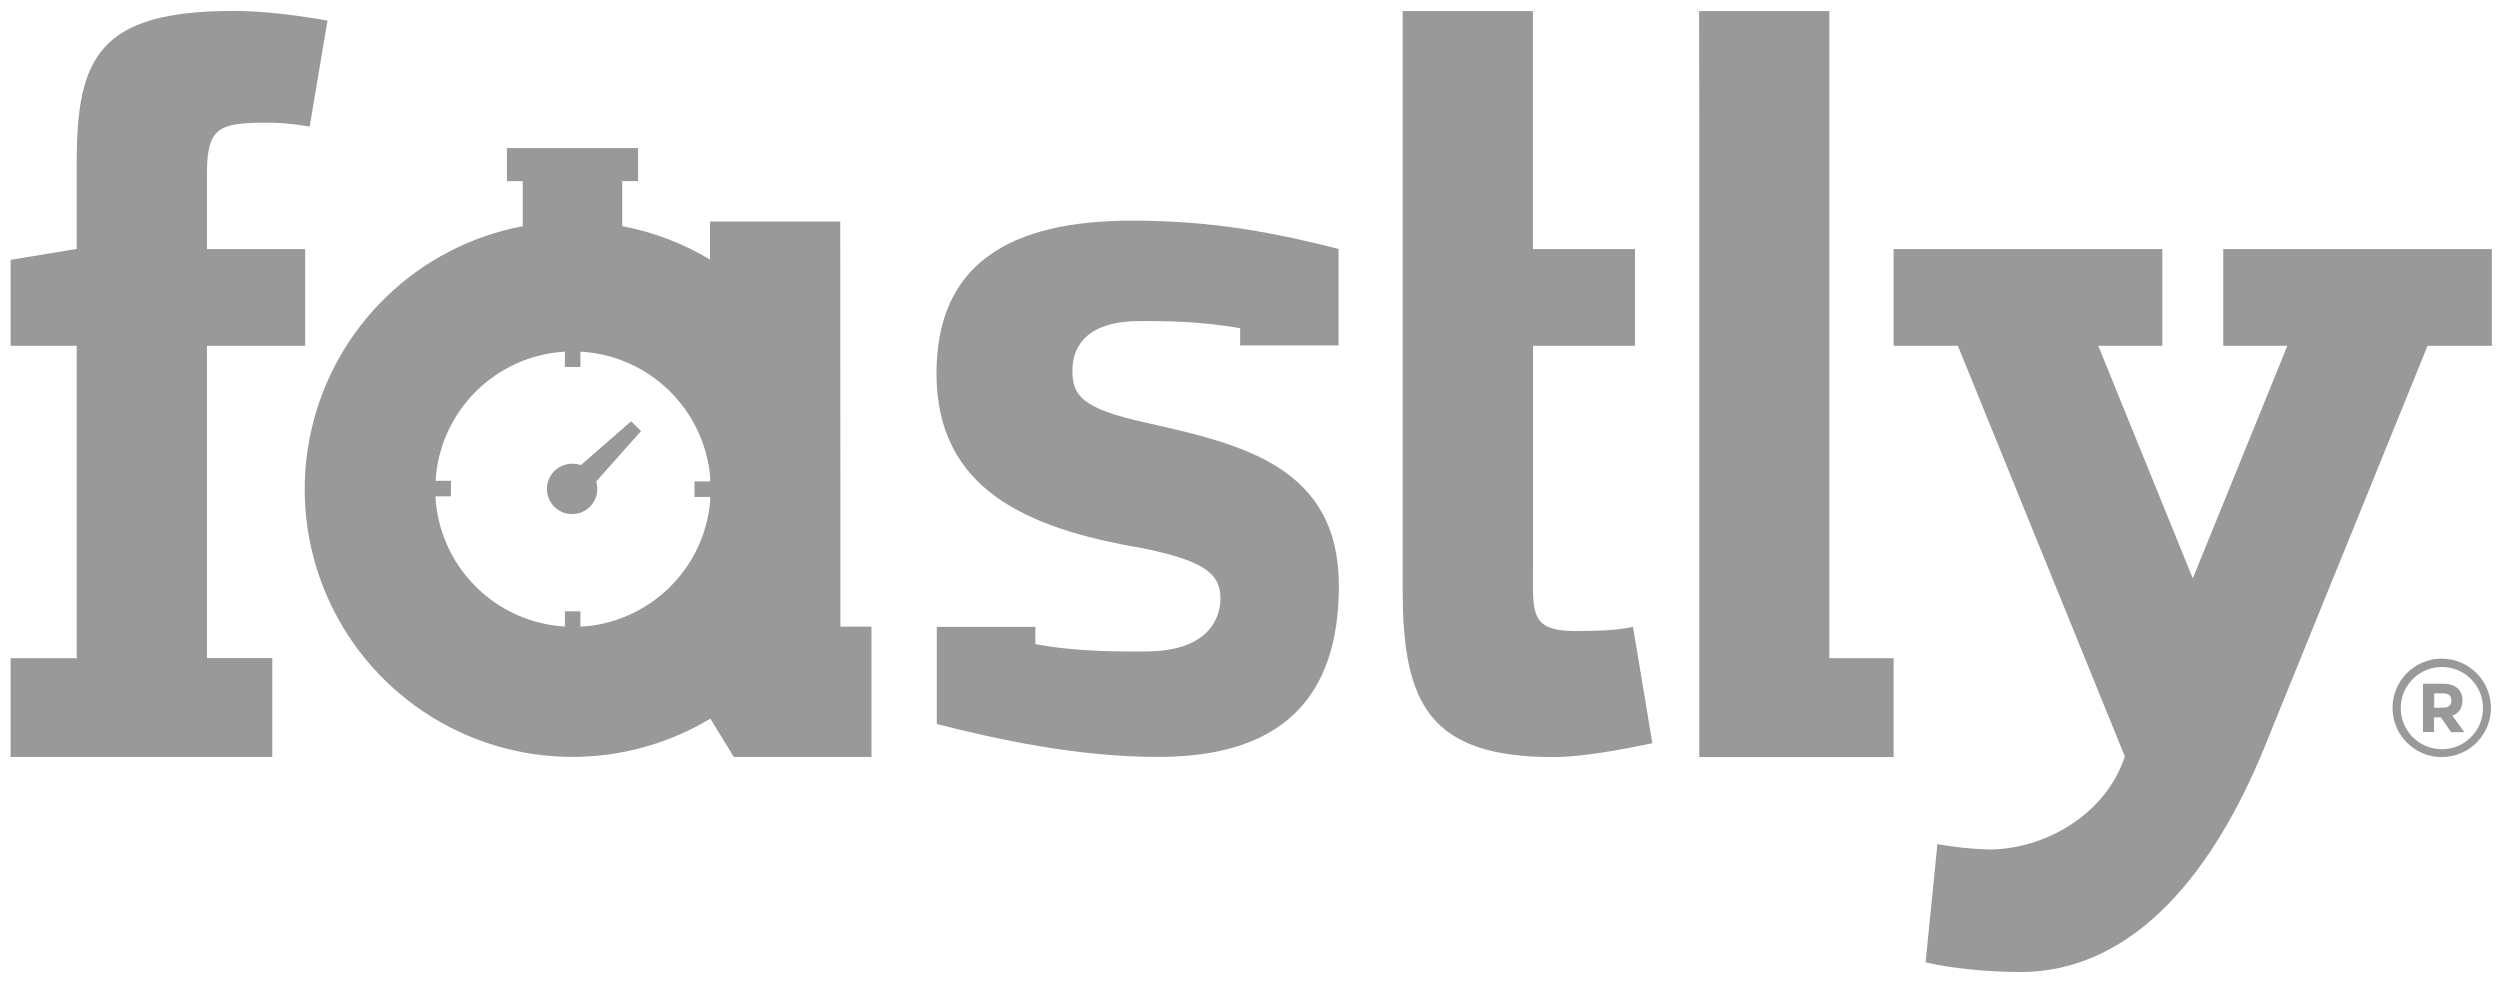
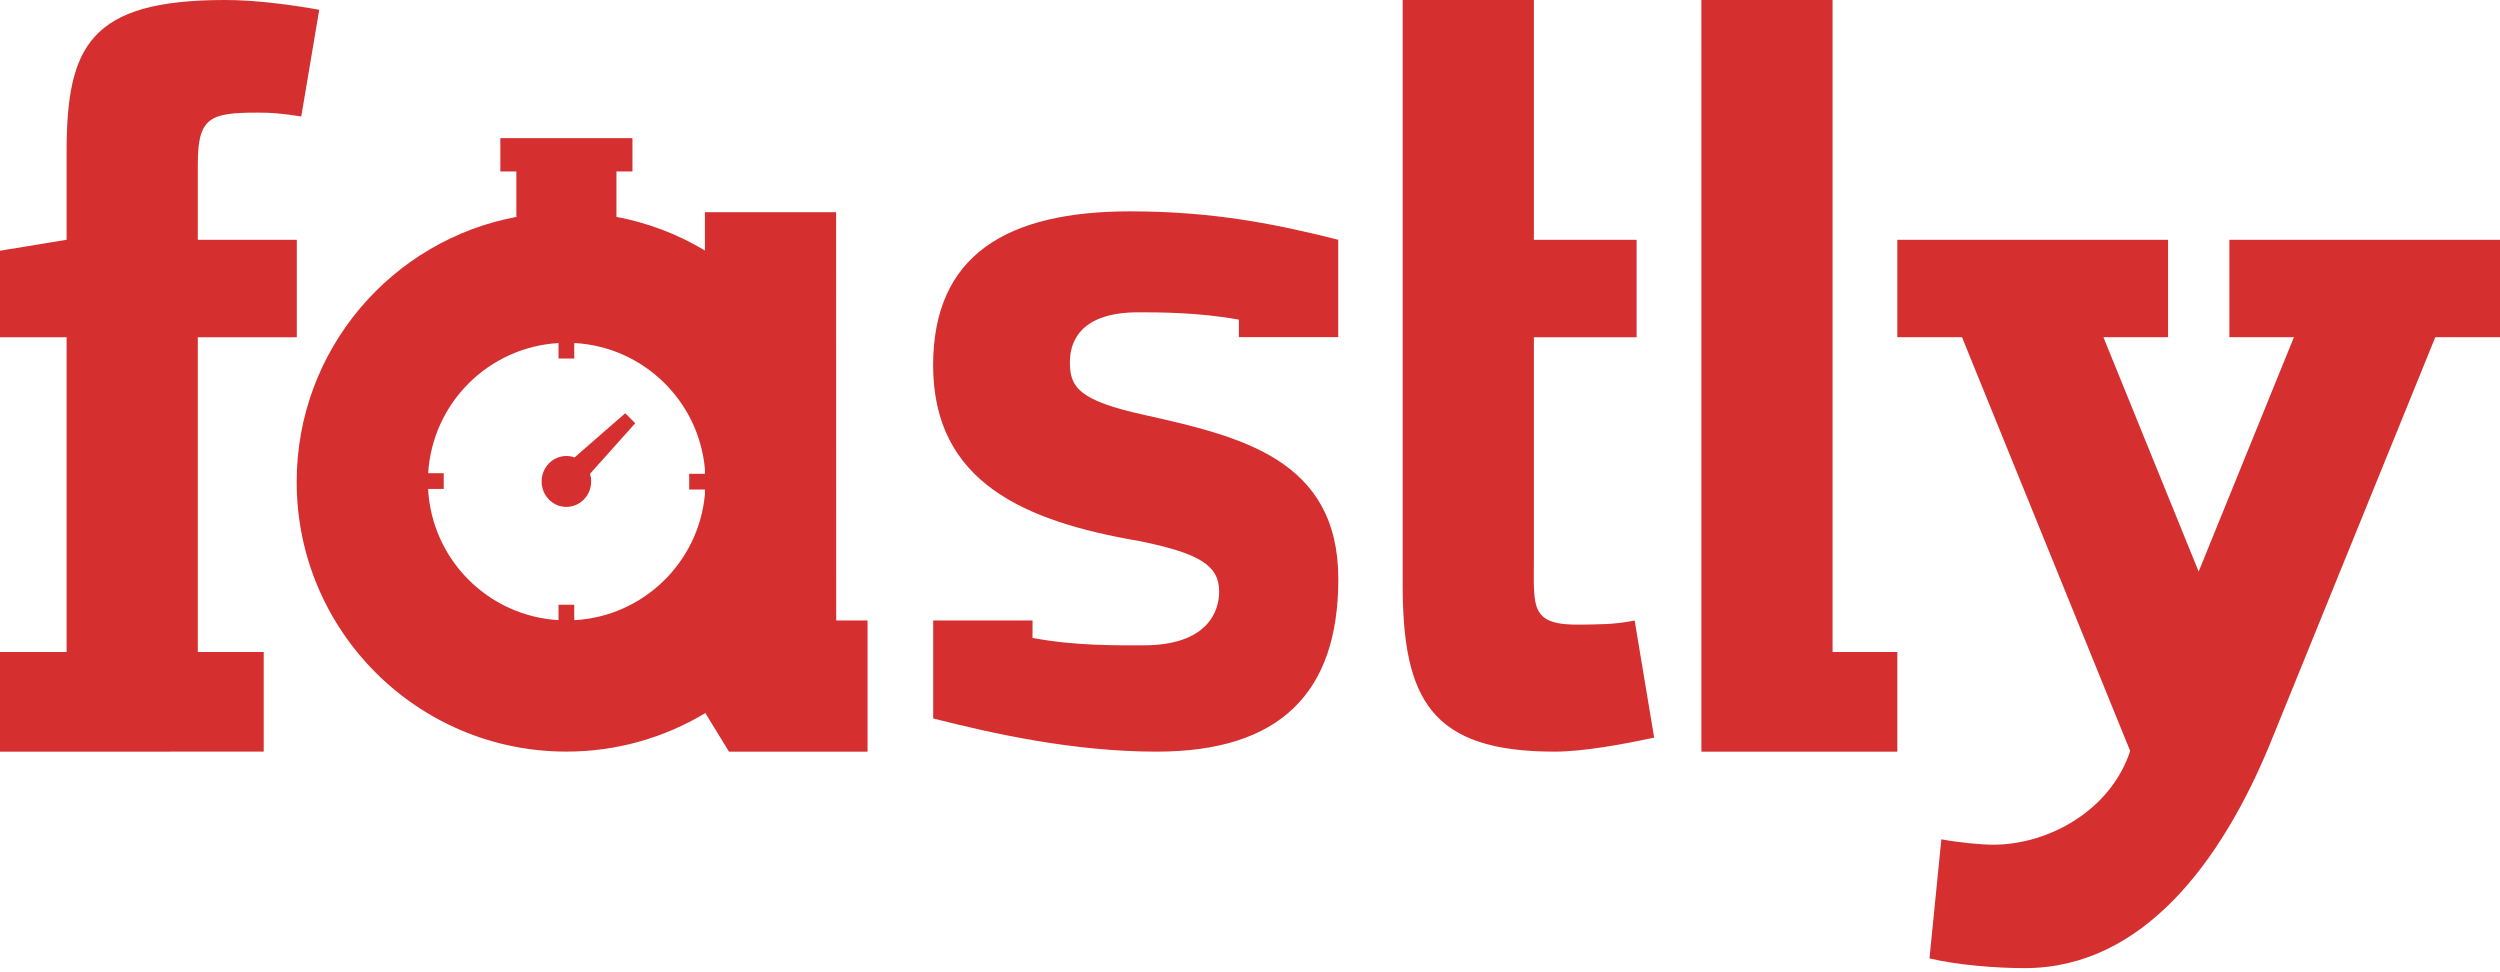
- <svg xmlns="http://www.w3.org/2000/svg" viewBox="0 0 1626 640">
-   <defs>
-     <style>.cls-1{fill:#999;}</style>
-   </defs>
-   <polygon class="cls-1" points="1105.2 71.3 1105.2 492.4 1231.6 492.4 1231.6 428.1 1189.8 428.1 1189.8 7.2 1105.1 7.2 1105.2 71.3" />
-   <path class="cls-1" d="M6.9,428.1h43V224.9H6.9V169l43-7.1V105.3c0-68.5,14.9-98.2,102.3-98.2,18.9,0,41.2,2.8,60.8,6.3L201.4,82.3c-13.3-2.1-19.8-2.5-28.2-2.5-30.8,0-38.6,3.1-38.6,33.1V162h63.9v62.9H134.6V428h42.5v64.3H6.9Z" />
-   <path class="cls-1" d="M1062.1,407.7c-13.2,2.8-24.8,2.5-33.2,2.7-34.8.9-31.8-10.6-31.8-43.5v-142h66.3V162H997V7.2H912.3V384.5c0,74.1,18.3,107.9,98,107.9,18.9,0,44.8-4.9,64.4-9Z" />
-   <path class="cls-1" d="M1588.2,428.4a32,32,0,1,1-32.1,32,31.95,31.95,0,0,1,32.1-32m0,58.9a26.75,26.75,0,1,0,0-53.5,26.75,26.75,0,0,0,0,53.5m5.9-11.2-6.5-9.5h-4.5v9.5h-7.2V444.7H1589c7.8,0,12.6,3.9,12.6,10.9,0,5.1-2.6,8.6-6.6,9.8l7.8,10.8h-8.7Zm-10.9-15.8h5.7c3.3,0,5.5-1.3,5.5-4.7s-2.2-4.6-5.3-4.6h-5.9v9.3Z" />
-   <path class="cls-1" d="M806.6,224.8V213.5c-25.6-4.7-51.1-4.7-64.9-4.7-39.4,0-44.2,20.9-44.2,32.2,0,16,5.5,24.7,48.2,34,62.4,14,125.1,28.6,125.1,106,0,73.4-37.8,111.3-117.3,111.3-53.2,0-104.8-11.4-144.2-21.4V407.7h64.1v11.2c27.6,5.3,56.5,4.8,71.6,4.8,42,0,48.8-22.6,48.8-34.6,0-16.7-12.1-24.7-51.5-32.7-74.2-12.7-133.2-38-133.2-113.5,0-71.4,47.7-99.4,127.3-99.4,53.9,0,94.8,8.4,134.2,18.4v62.8h-64Z" />
-   <path class="cls-1" d="M416.9,280.4l-6.4-6.4-32.7,28.5a15.53,15.53,0,0,0-5.3-.9,16.4,16.4,0,1,0,16,16.4,19.32,19.32,0,0,0-.7-4.9Z" />
-   <path class="cls-1" d="M546.6,407.7l-.1-263.6H461.8v24.7A173.6,173.6,0,0,0,404.2,147h.5V117.8H415V96.3H329.7v21.5H340V147h.6A174.1,174.1,0,1,0,462,467.4l15.3,24.9h89.5V407.6H546.6Zm-169.1-.1v-10H367.4v9.9a89.59,89.59,0,0,1-84.2-84.7h10.1V312.7h-10a89.55,89.55,0,0,1,84.1-84v10h10.1v-10a89.67,89.67,0,0,1,84.4,81.5v2.9H451.7v10.1h10.2V326A89.6,89.6,0,0,1,377.5,407.6Z" />
-   <path class="cls-1" d="M1446,162h174.7v62.9h-41.8L1471.8,488.5c-30.7,74-81.1,143.7-157.9,143.7-18.9,0-44-2.1-61.5-6.3l7.7-76.9a218.08,218.08,0,0,0,33.5,3.5c35.6,0,75.8-22.1,88.4-60.5L1273.4,224.9h-41.8V162h174.8v62.9h-41.7l61.5,151.3h0l61.5-151.3H1446Z" />
+ <svg xmlns="http://www.w3.org/2000/svg" viewBox="0 0 512 199" preserveAspectRatio="xMidYMid">
+   <path d="M348.444 20.348v133.588h40.127v-20.41h-13.259V0l-26.871.003.003 20.345zM0 133.525h13.64v-64.45H0V51.35l13.64-2.243V31.165C13.64 9.432 18.37 0 46.088 0c5.986 0 13.08.884 19.293 2.003L61.698 23.85c-4.208-.666-6.294-.785-8.953-.785-9.765 0-12.234.975-12.234 10.515v15.527h20.274v19.968H40.511v64.45H54.01v20.408L0 153.938v-20.413zm334.776-6.45c-4.203.887-7.88.78-10.539.845-11.053.272-10.098-3.362-10.098-13.785v-45.06h21.04V49.107h-21.04V0h-26.872v119.707c0 23.502 5.8 34.229 31.079 34.229 5.986 0 14.213-1.54 20.425-2.87l-3.995-23.991zm-81.052-58.036v-3.575c-8.129-1.483-16.201-1.504-20.58-1.504-12.505 0-14.03 6.63-14.03 10.225 0 5.086 1.736 7.835 15.282 10.797 19.802 4.446 39.69 9.084 39.69 33.638 0 23.286-11.984 35.316-37.21 35.316-16.88 0-33.26-3.624-45.756-6.795v-20.066h20.348l-.012 3.565c8.756 1.691 17.938 1.522 22.73 1.522 13.339 0 15.497-7.171 15.497-10.984 0-5.291-3.825-7.832-16.328-10.368-23.555-4.024-42.25-12.067-42.25-35.994 0-22.648 15.148-31.532 40.374-31.532 17.09 0 30.085 2.65 42.588 5.823V69.04h-20.343zm-136.12 57.975v-3.159h-3.22v3.15c-14.421-.84-25.957-12.427-26.71-26.872h3.2v-3.22h-3.183c.855-14.344 12.343-25.82 26.693-26.657v3.166h3.22v-3.175c14.144.756 25.538 11.851 26.769 25.865v.923h-3.225v3.22h3.226v.88c-1.225 14.021-12.621 25.123-26.77 25.879zm53.65.061l-.018-83.617h-26.87V51.3a54.923 54.923 0 0 0-18.27-6.912h.152V35.11h3.279v-6.824H102.47v6.824h3.278v9.28h.186c-25.7 4.73-45.175 27.235-45.175 54.303 0 30.505 24.729 55.234 55.233 55.234a54.974 54.974 0 0 0 28.46-7.892l4.84 7.902h28.383v-26.861h-6.423zm285.324-77.968H512v19.949h-13.249l-33.988 83.62c-9.74 23.489-25.742 45.597-50.107 45.597-5.993 0-13.97-.664-19.5-1.993l2.431-24.388c3.55.664 8.198 1.1 10.638 1.1 11.3 0 24.045-7.001 28.033-19.192l-34.439-84.744h-13.248V49.107h55.45v19.949h-13.245l19.51 48 19.51-48h-13.218V49.107zm-326.481 37.57l-2.045-2.046-10.385 9.05a4.93 4.93 0 0 0-1.67-.295c-2.803 0-5.071 2.335-5.071 5.212 0 2.882 2.268 5.216 5.07 5.216 2.802 0 5.075-2.334 5.075-5.216 0-.546-.082-1.072-.234-1.568l9.26-10.354" fill="#D52F2F" />
</svg>
